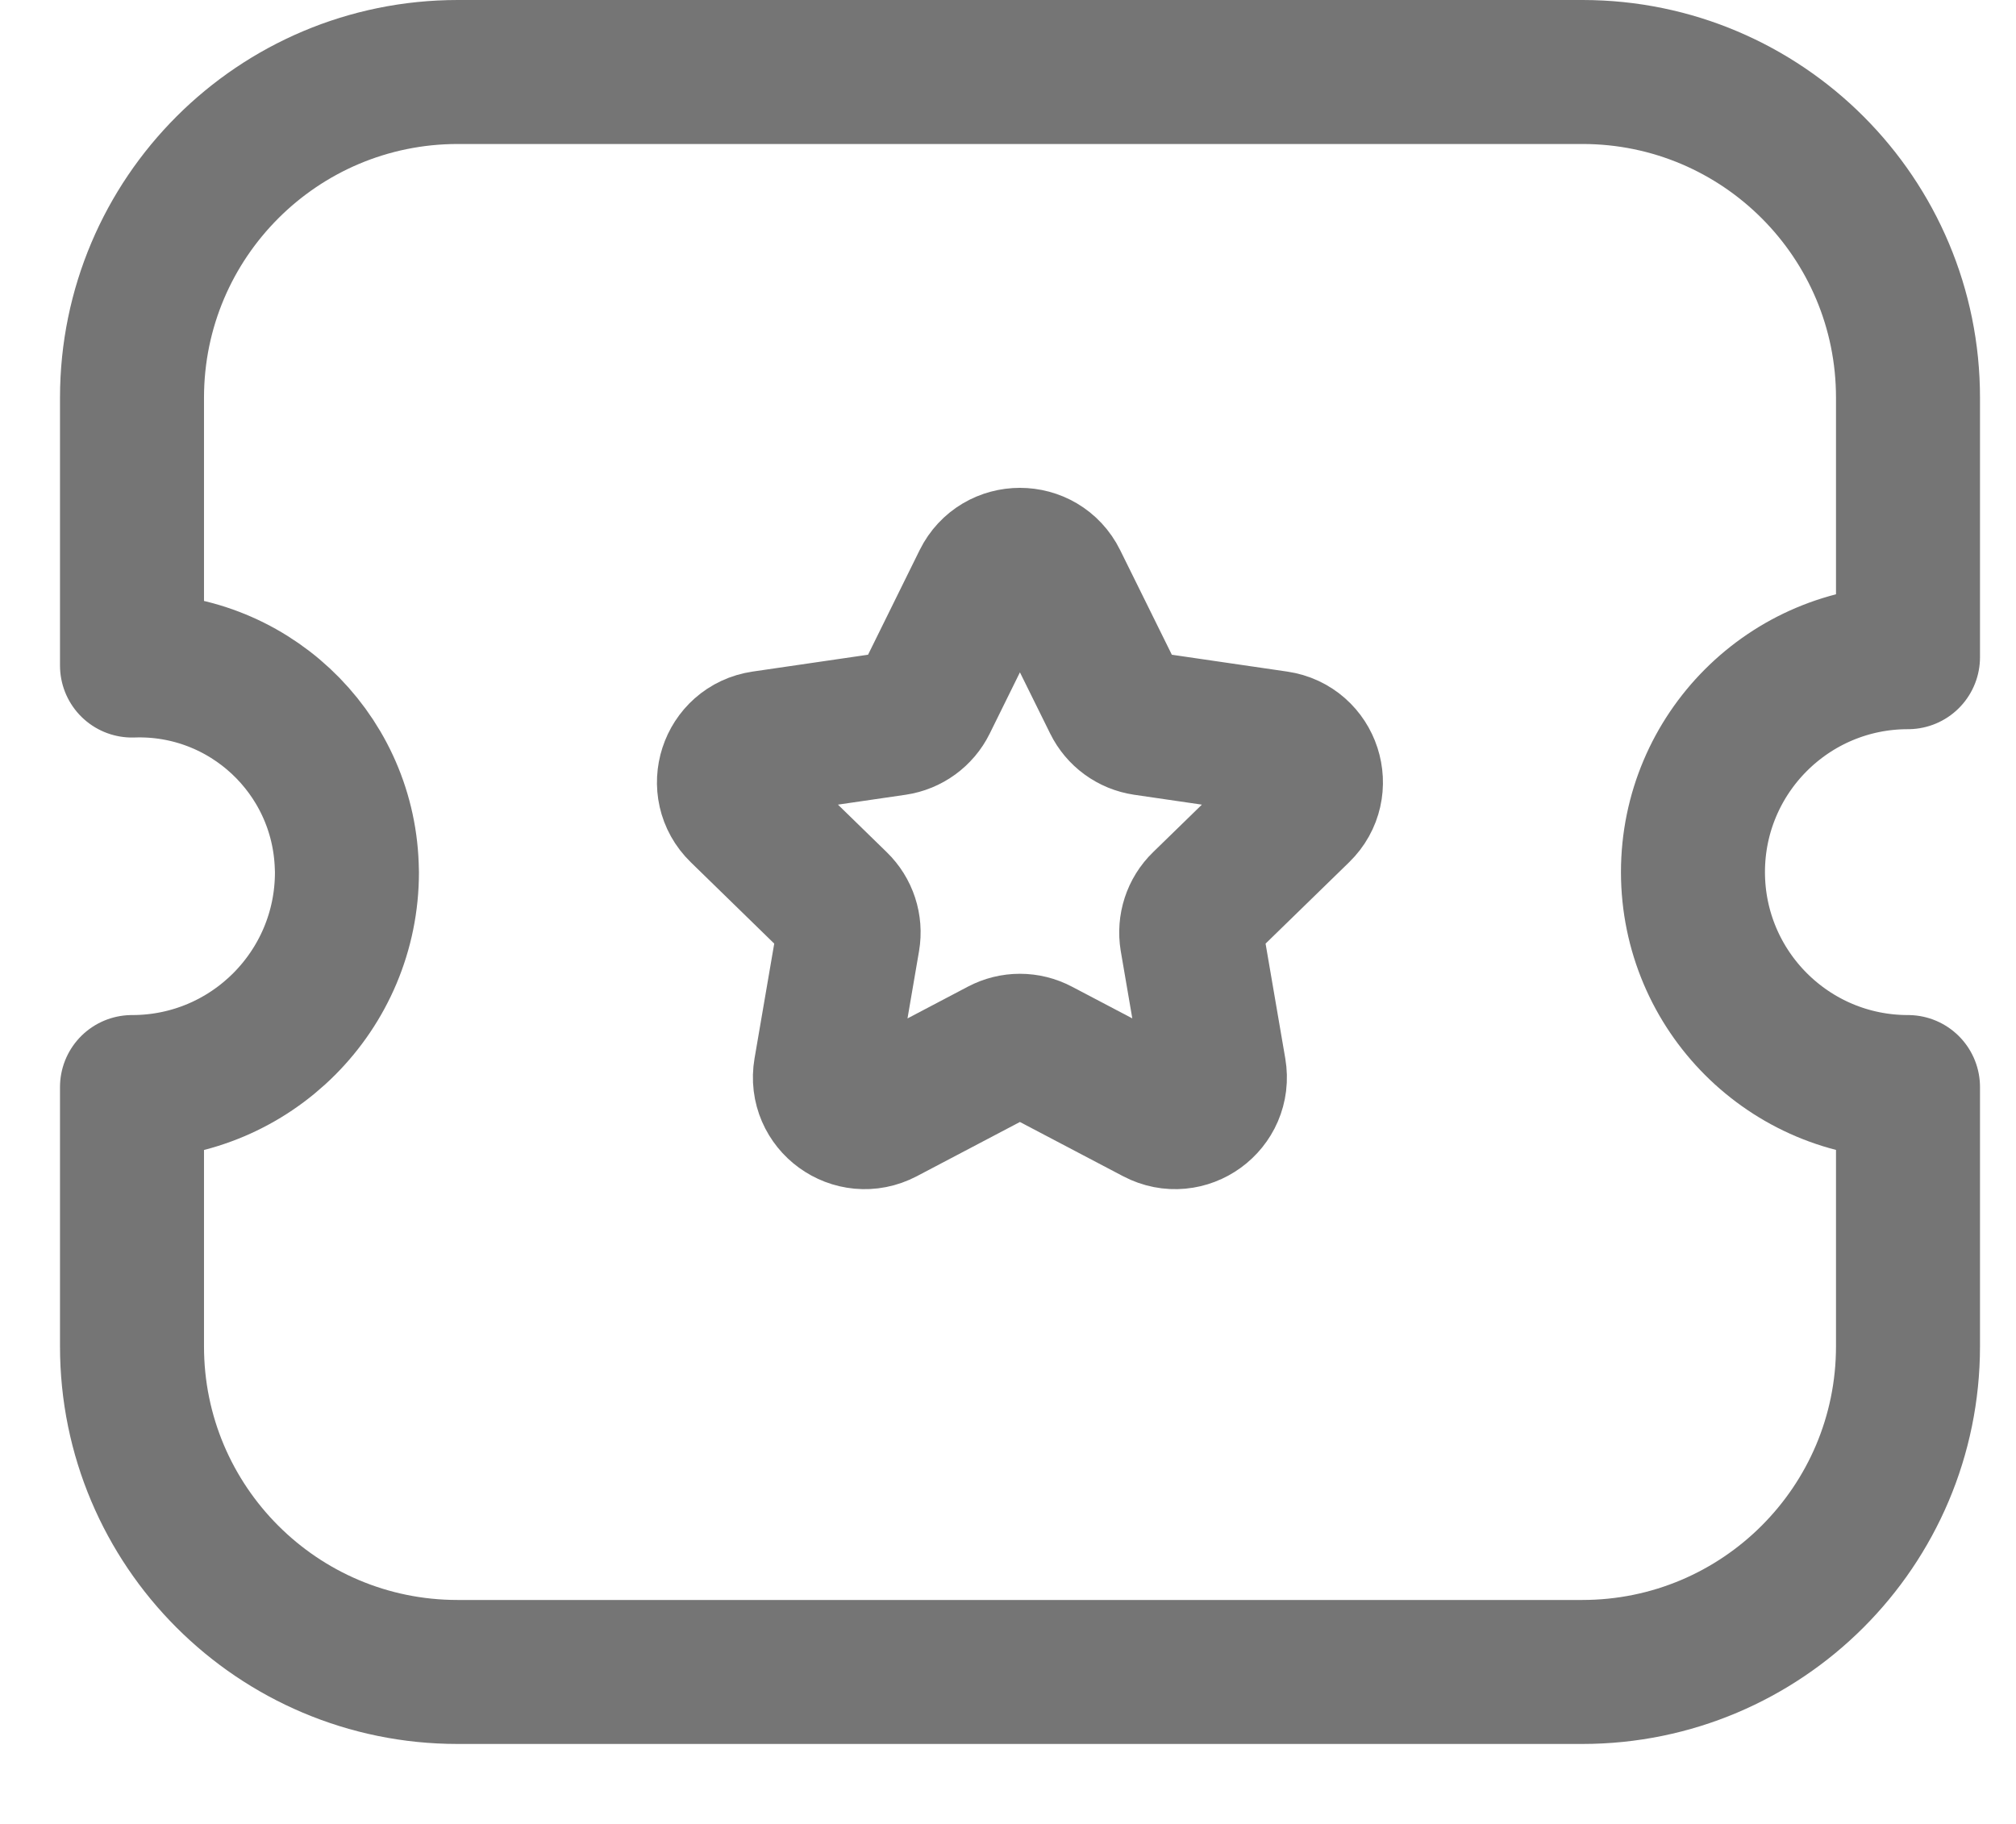
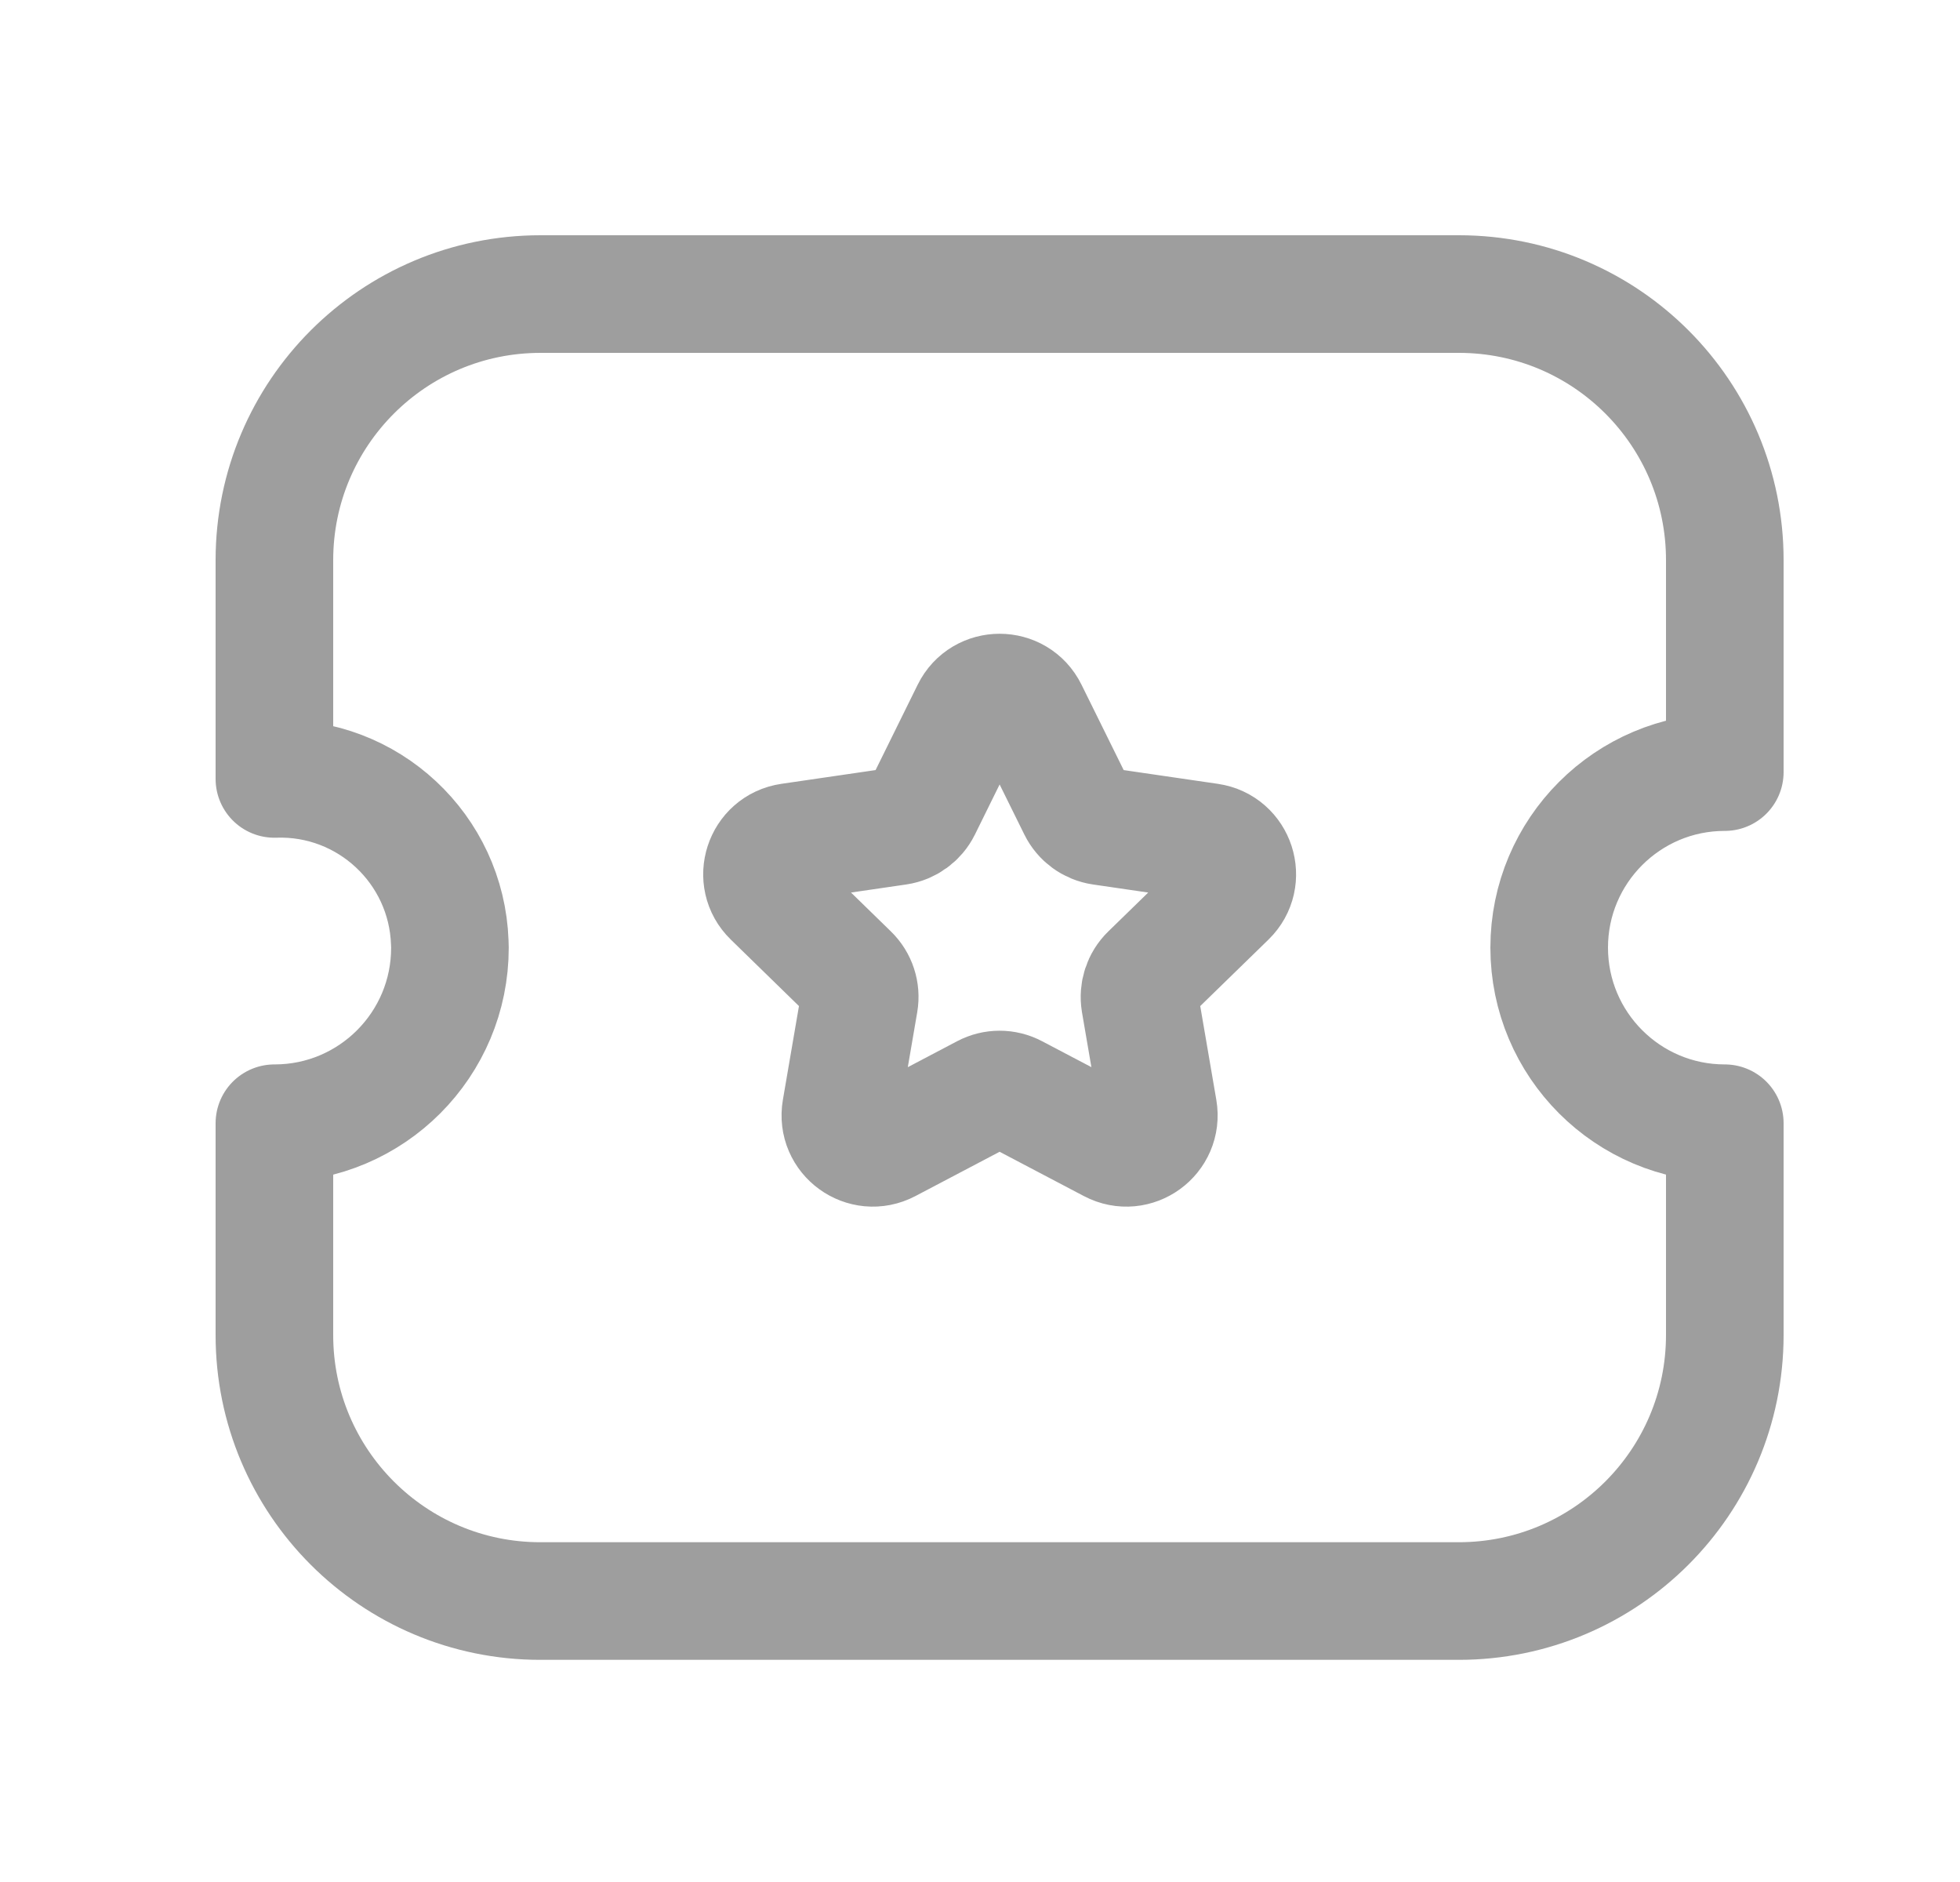
- <svg xmlns="http://www.w3.org/2000/svg" width="21" height="19" viewBox="0 0 21 19" fill="none">
-   <path fill-rule="evenodd" clip-rule="evenodd" d="M16.482 17.417C18.355 17.417 19.874 15.899 19.875 14.026V14.024V11.324C18.638 11.324 17.636 10.322 17.635 9.085C17.635 7.849 18.637 6.846 19.874 6.846H19.875V4.146C19.877 2.272 18.36 0.752 16.487 0.75H16.481H4.769C2.895 0.75 1.376 2.268 1.375 4.142V4.143V6.933C2.569 6.891 3.57 7.825 3.612 9.019C3.613 9.041 3.614 9.063 3.614 9.085C3.615 10.32 2.616 11.322 1.381 11.324H1.375V14.024C1.374 15.897 2.893 17.417 4.766 17.417H4.767H16.482Z" stroke="#757575" stroke-width="1.5" stroke-linecap="round" stroke-linejoin="round" />
-   <path fill-rule="evenodd" clip-rule="evenodd" d="M10.996 6.063L11.612 7.31C11.672 7.432 11.788 7.517 11.923 7.537L13.3 7.738C13.641 7.788 13.776 8.206 13.53 8.445L12.534 9.415C12.436 9.51 12.392 9.647 12.414 9.782L12.649 11.152C12.707 11.491 12.352 11.749 12.048 11.589L10.817 10.942C10.696 10.878 10.552 10.878 10.431 10.942L9.201 11.589C8.896 11.749 8.541 11.491 8.599 11.152L8.834 9.782C8.857 9.647 8.812 9.51 8.714 9.415L7.719 8.445C7.473 8.206 7.608 7.788 7.948 7.738L9.325 7.537C9.46 7.517 9.577 7.432 9.637 7.31L10.252 6.063C10.404 5.755 10.844 5.755 10.996 6.063Z" stroke="#757575" stroke-width="1.5" stroke-linecap="round" stroke-linejoin="round" />
+ <svg xmlns="http://www.w3.org/2000/svg" width="25" height="24" viewBox="0 0 25 24" fill="none">
+   <path fill-rule="evenodd" clip-rule="evenodd" d="M18.607 20.417C20.48 20.417 21.999 18.899 22 17.026V17.024V14.324C20.763 14.324 19.761 13.322 19.76 12.085C19.76 10.849 20.762 9.846 21.999 9.846H22V7.146C22.002 5.272 20.485 3.752 18.612 3.75H18.606H6.894C5.02 3.75 3.501 5.268 3.5 7.142V7.143V9.933C4.694 9.891 5.695 10.825 5.737 12.019C5.738 12.041 5.739 12.063 5.739 12.085C5.74 13.32 4.741 14.322 3.506 14.324H3.5V17.024C3.499 18.897 5.018 20.417 6.891 20.417H6.892H18.607Z" stroke="#9E9E9E" stroke-width="1.5" stroke-linecap="round" stroke-linejoin="round" />
+   <path fill-rule="evenodd" clip-rule="evenodd" d="M13.122 9.063L13.738 10.31C13.798 10.432 13.914 10.517 14.049 10.537L15.426 10.738C15.767 10.788 15.902 11.206 15.656 11.445L14.66 12.415C14.562 12.51 14.518 12.647 14.54 12.782L14.775 14.152C14.833 14.491 14.478 14.749 14.174 14.589L12.943 13.942C12.822 13.878 12.678 13.878 12.557 13.942L11.327 14.589C11.022 14.749 10.667 14.491 10.725 14.152L10.96 12.782C10.983 12.647 10.938 12.51 10.84 12.415L9.845 11.445C9.599 11.206 9.734 10.788 10.074 10.738L11.451 10.537C11.586 10.517 11.703 10.432 11.763 10.31L12.378 9.063C12.53 8.755 12.97 8.755 13.122 9.063Z" stroke="#9E9E9E" stroke-width="1.5" stroke-linecap="round" stroke-linejoin="round" />
</svg>
